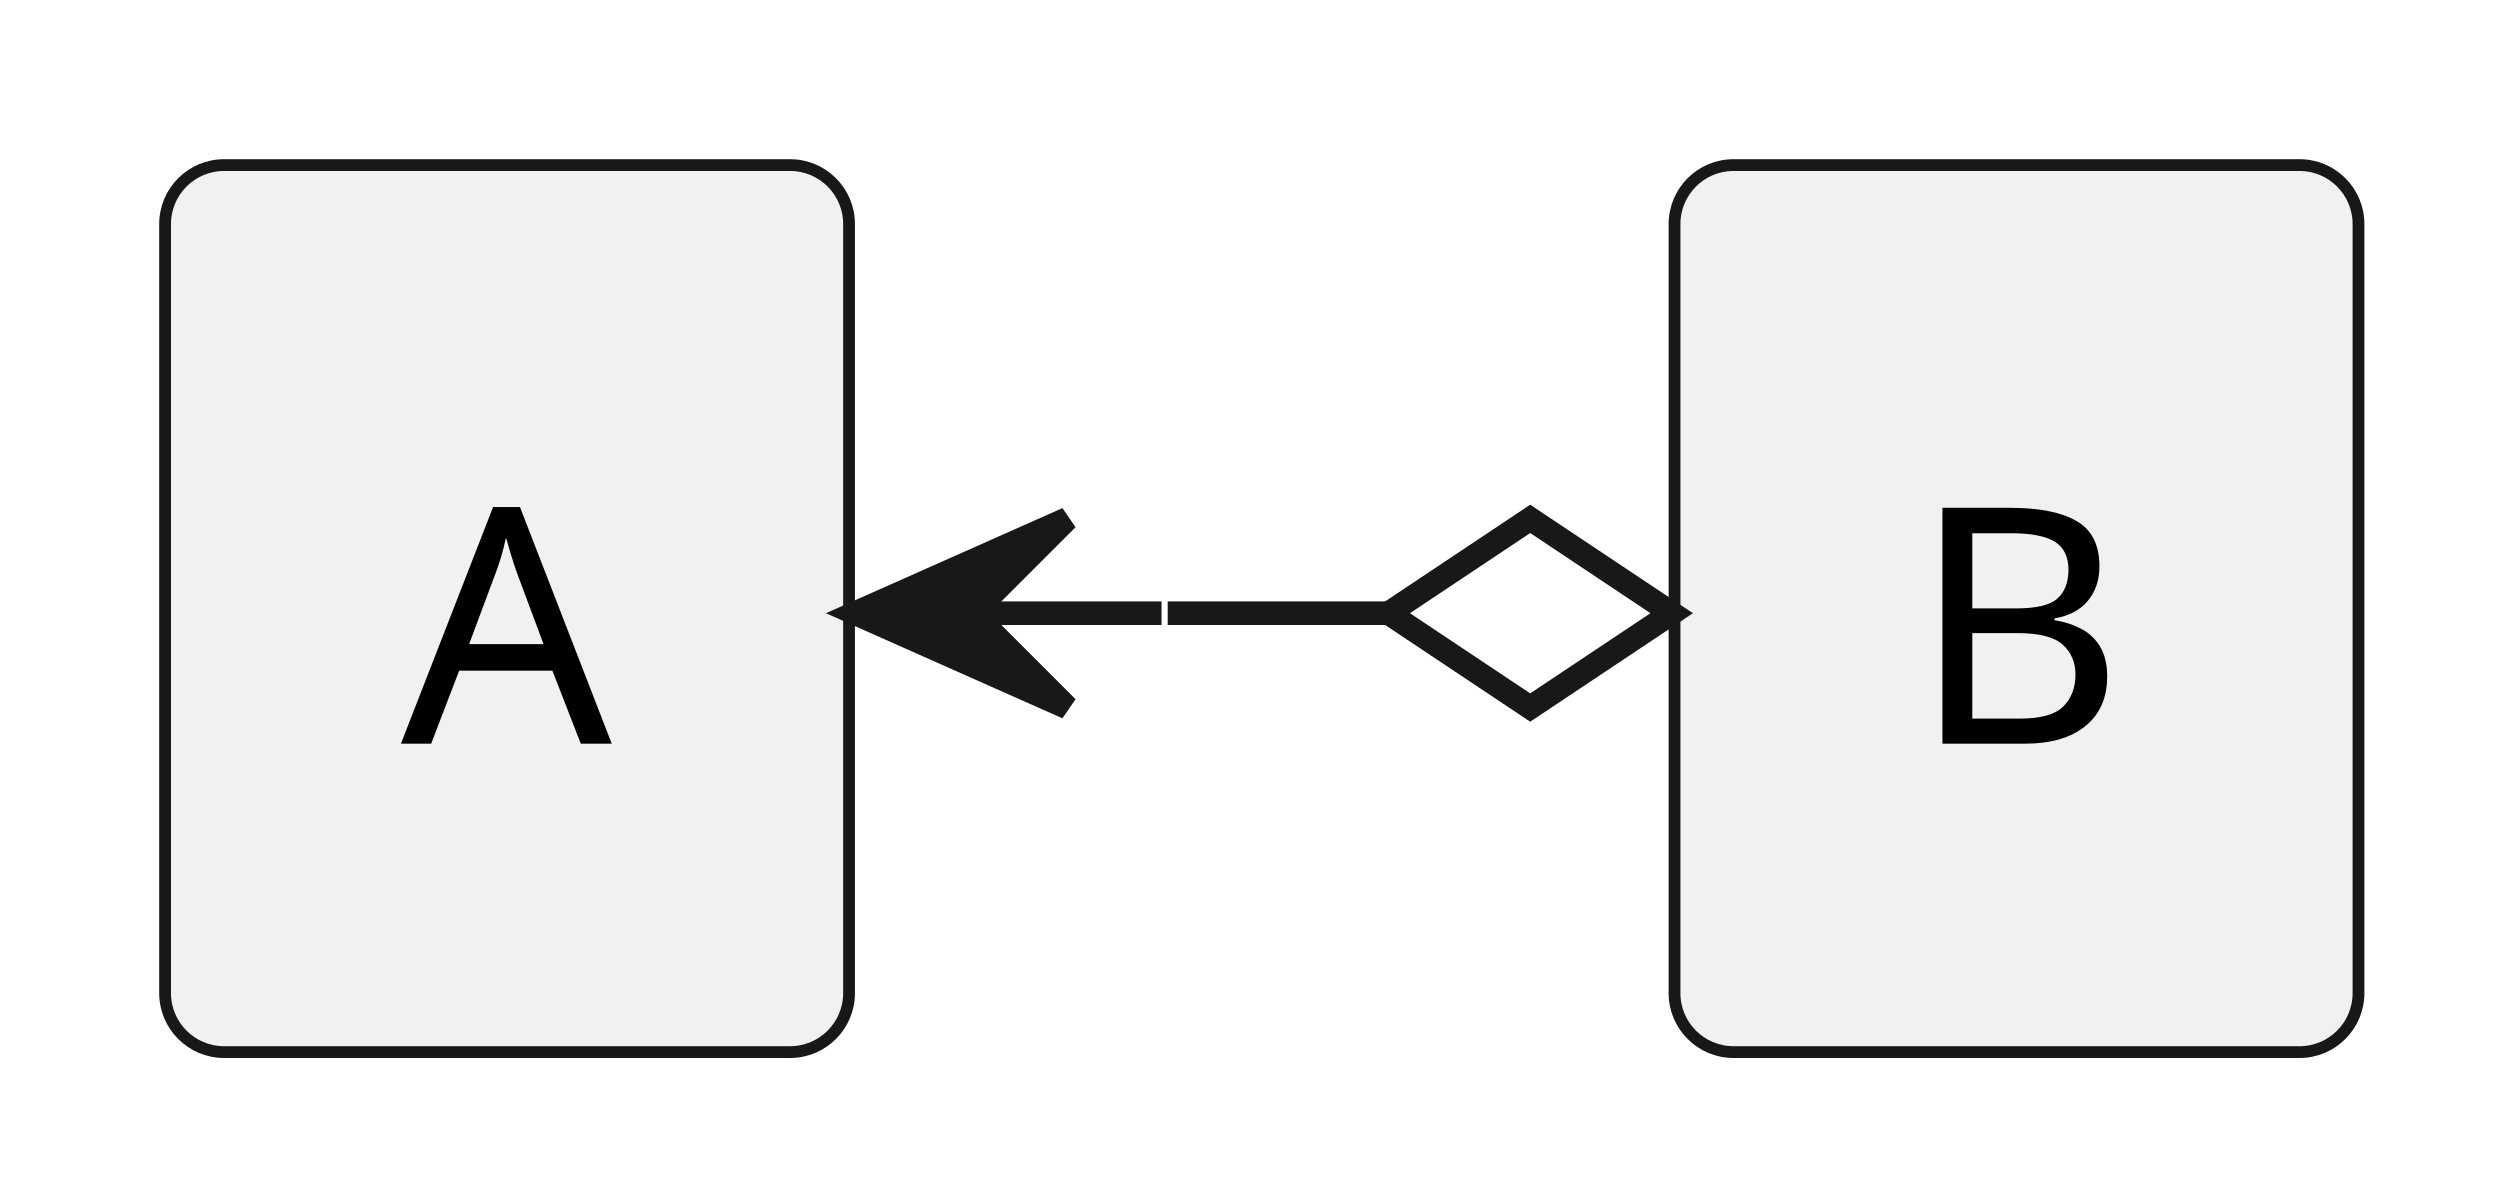
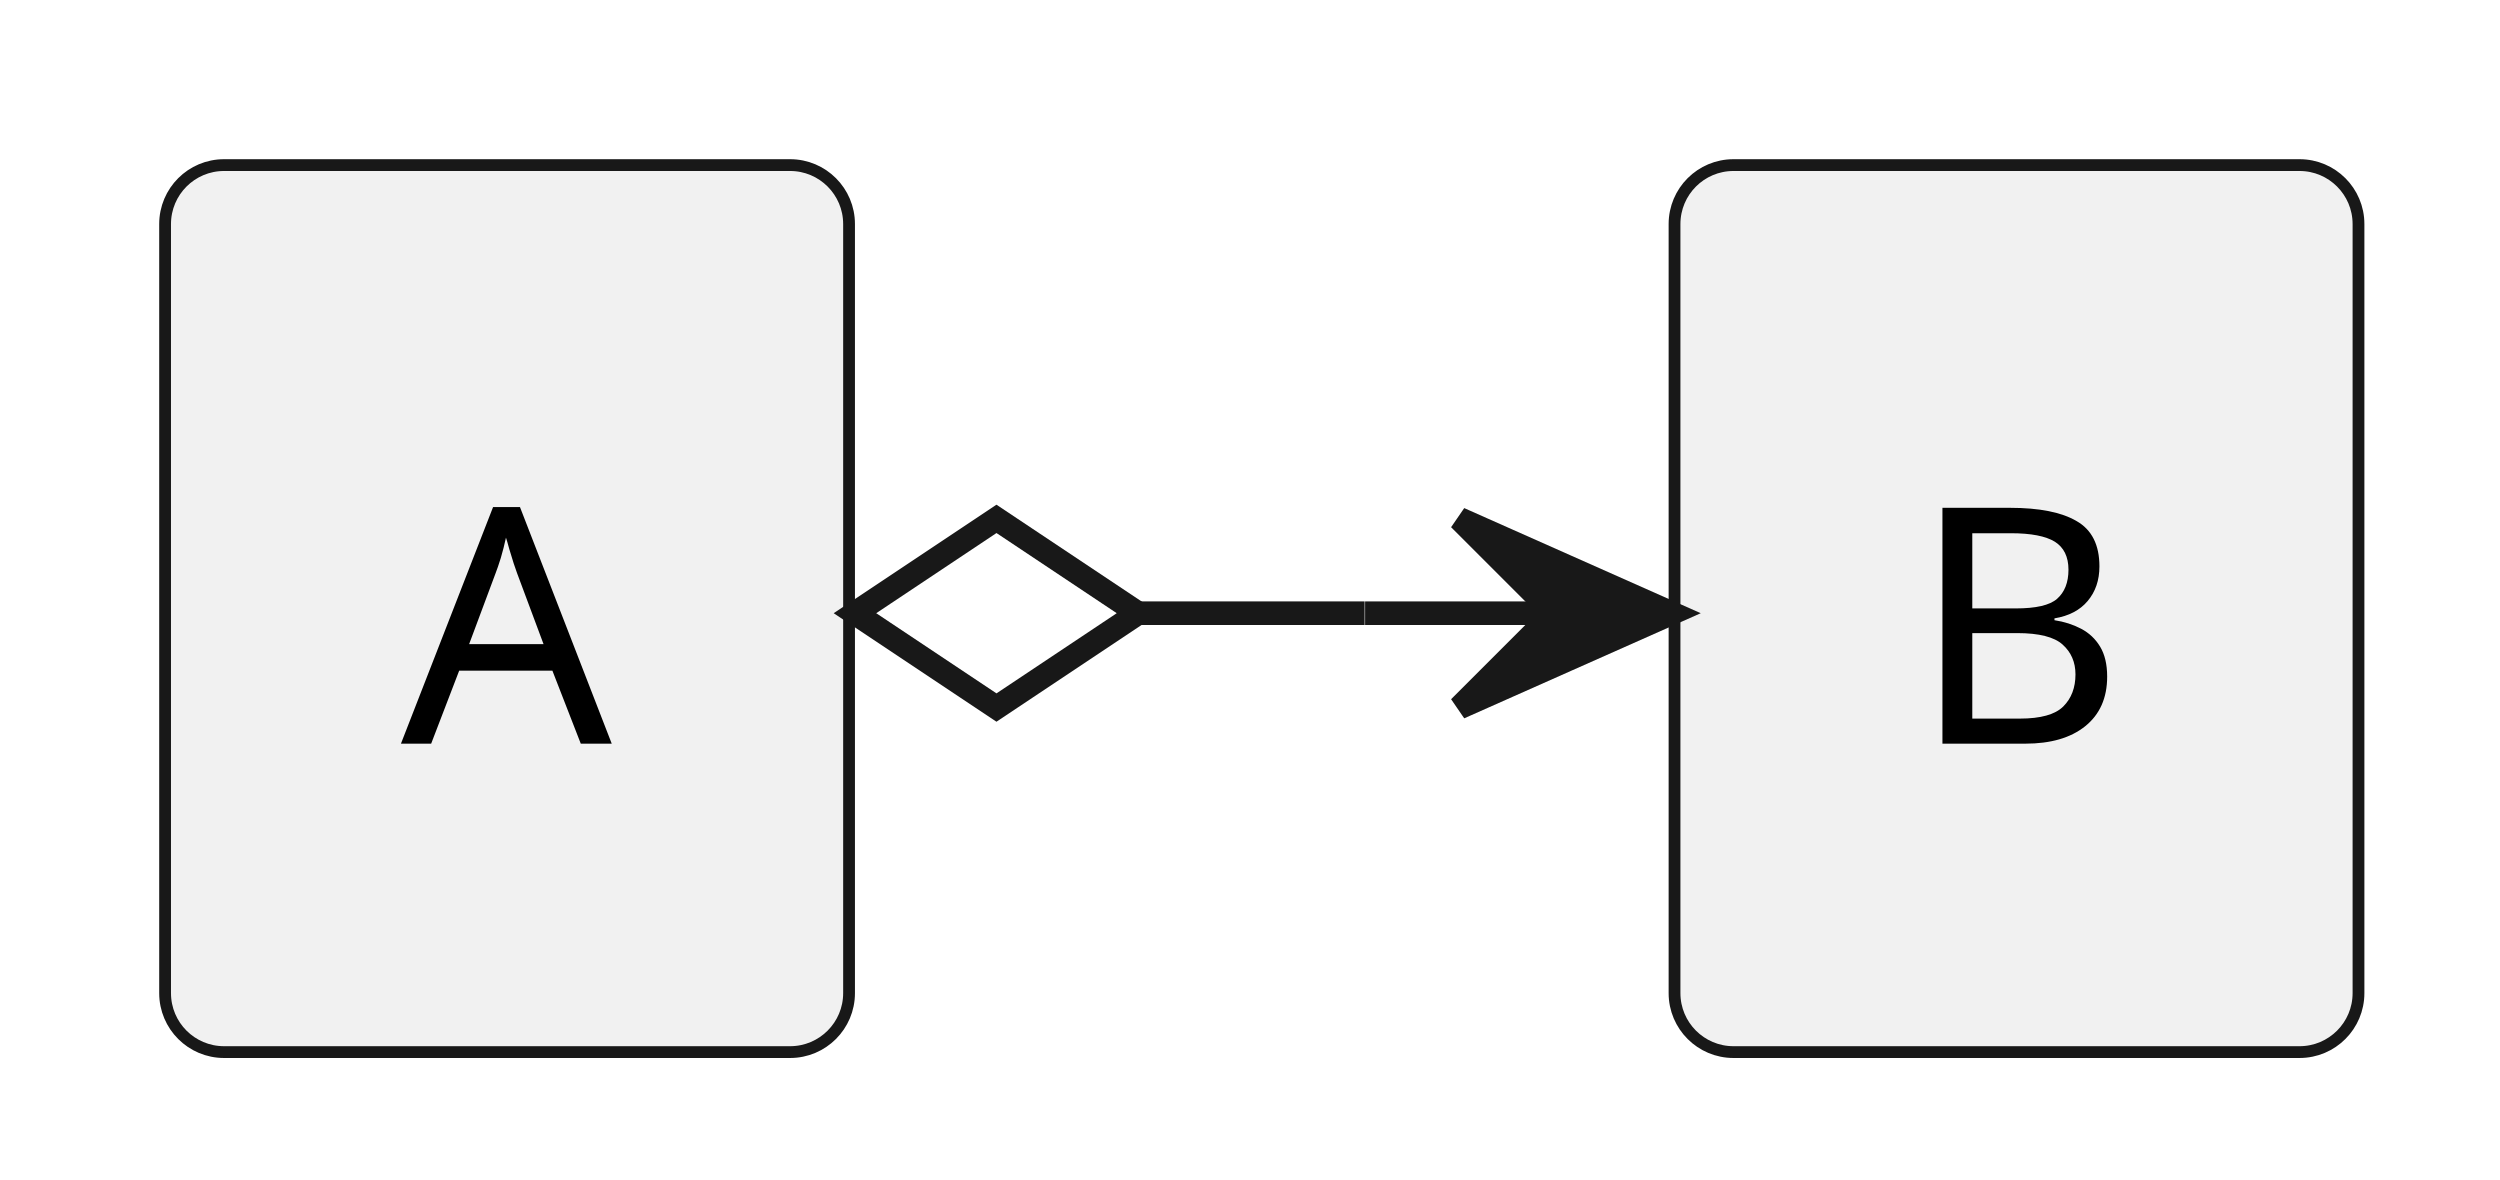
<svg xmlns="http://www.w3.org/2000/svg" contentStyleType="text/css" height="50px" preserveAspectRatio="none" style="width:106px;height:50px;background:#FFFFFF;" version="1.1" viewBox="0 0 106 50" width="106px" zoomAndPan="magnify">
  <defs />
  <g>
    <g id="elem_A">
      <rect fill="#F1F1F1" height="37.609" rx="2.5" ry="2.5" style="stroke:#181818;stroke-width:0.5;" width="29" x="7" y="7" />
      <text fill="#000000" font-family="sans-serif" font-size="14" lengthAdjust="spacing" textLength="9" x="17" y="31.533">A</text>
    </g>
    <g id="elem_B">
      <rect fill="#F1F1F1" height="37.609" rx="2.5" ry="2.5" style="stroke:#181818;stroke-width:0.5;" width="29" x="71" y="7" />
      <text fill="#000000" font-family="sans-serif" font-size="14" lengthAdjust="spacing" textLength="9" x="81" y="31.533">B</text>
    </g>
    <g id="link_A_B">
-       <path d="M49.51,26 C52.29,26 58.88,26 58.88,26 " fill="none" id="A-B" style="stroke:#181818;stroke-width:1.0;" />
-       <polygon fill="none" points="70.88,26,64.88,22,58.88,26,64.88,30,70.88,26" style="stroke:#181818;stroke-width:1.0;" />
-       <polygon fill="#181818" points="36.25,26,45.25,30,41.25,26,45.25,22,36.25,26" style="stroke:#181818;stroke-width:1.0;" />
-       <line style="stroke:#181818;stroke-width:1.0;" x1="41.25" x2="49.25" y1="26" y2="26" />
+       <path d="M48.25,26 C48.25,26 55.07,26 57.86,26 " fill="none" id="A-B" style="stroke:#181818;stroke-width:1.0;" />
+       <polygon fill="#181818" points="70.88,26,61.88,22,65.88,26,61.88,30,70.88,26" style="stroke:#181818;stroke-width:1.0;" />
+       <line style="stroke:#181818;stroke-width:1.0;" x1="65.88" x2="57.88" y1="26" y2="26" />
+       <polygon fill="none" points="36.25,26,42.25,30,48.25,26,42.25,22,36.25,26" style="stroke:#181818;stroke-width:1.0;" />
    </g>
  </g>
</svg>
